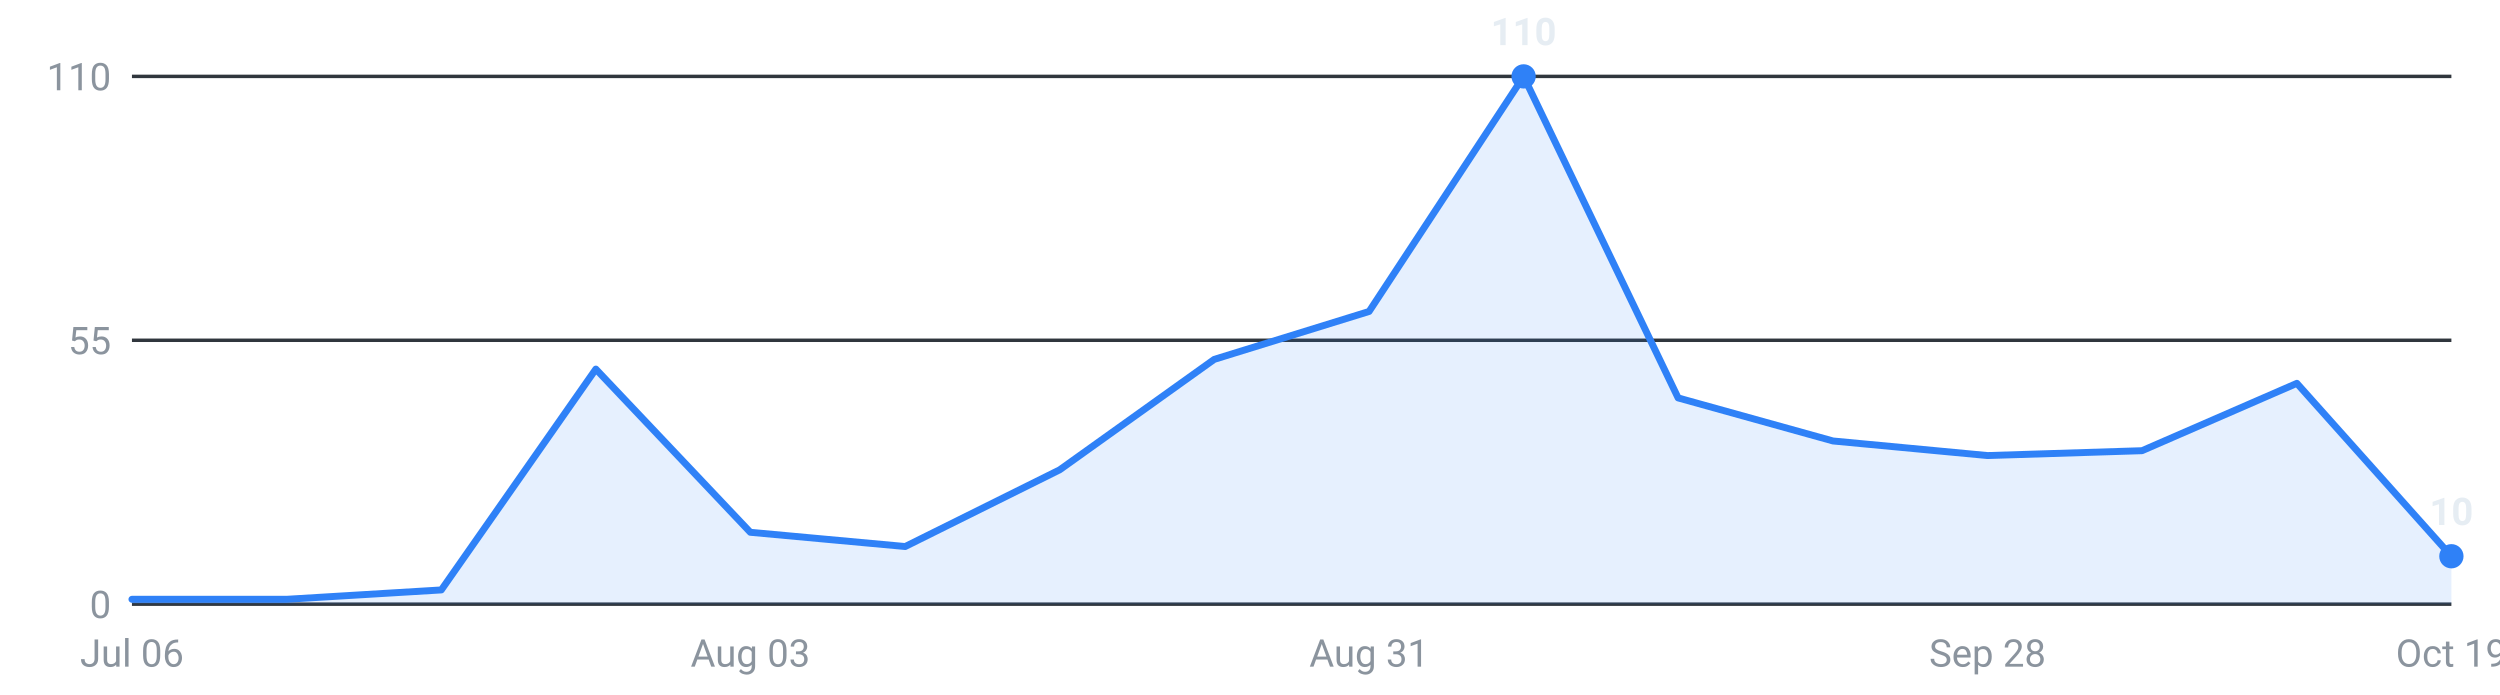
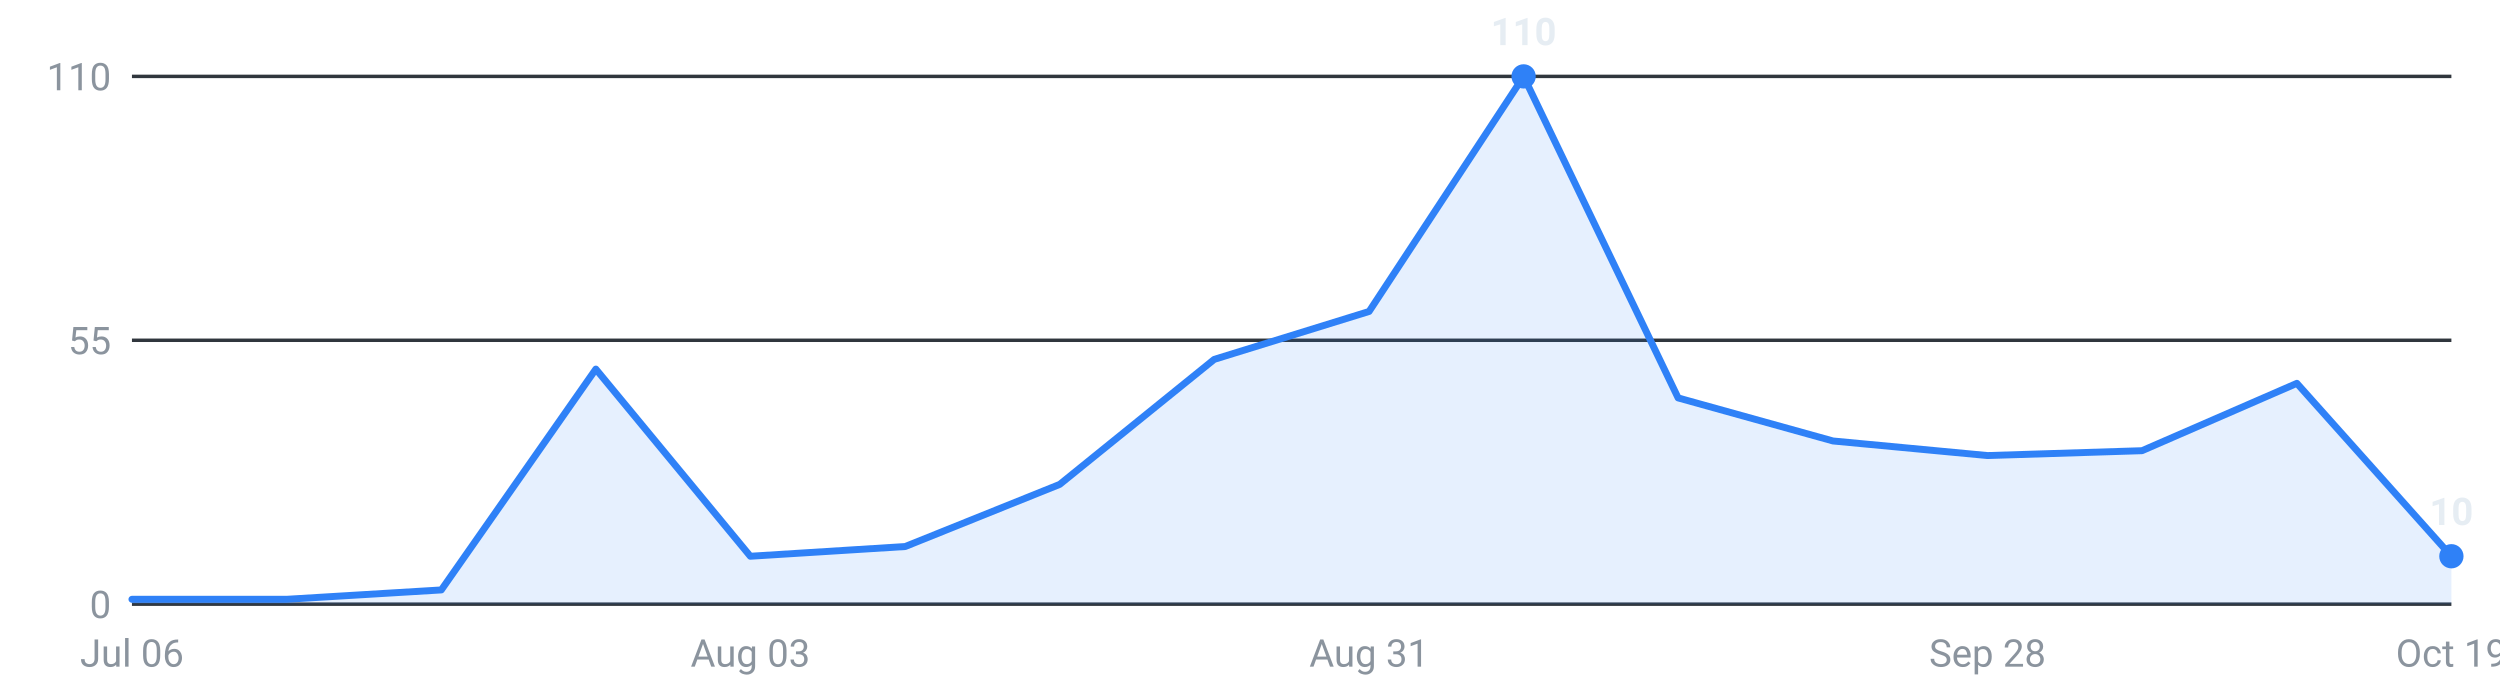
<svg xmlns="http://www.w3.org/2000/svg" viewBox="0 0 720 200" width="720" height="200" role="img" aria-label="Internships posted per week, last 16 weeks">
  <g font-family="-apple-system,Segoe UI,Roboto,sans-serif" font-size="11">
    <line x1="38" y1="174.0" x2="706" y2="174.0" stroke="#30363d" stroke-width="1" />
    <text x="32" y="178.0" text-anchor="end" fill="#8b949e">0</text>
    <line x1="38" y1="98.0" x2="706" y2="98.0" stroke="#30363d" stroke-width="1" />
    <text x="32" y="102.0" text-anchor="end" fill="#8b949e">55</text>
    <line x1="38" y1="22.0" x2="706" y2="22.0" stroke="#30363d" stroke-width="1" />
    <text x="32" y="26.0" text-anchor="end" fill="#8b949e">110</text>
-     <path d="M38.0,174 L38.0,172.6 L82.5,172.6 L127.1,169.9 L171.6,106.3 L216.1,153.3 L260.7,157.4 L305.2,135.3 L349.7,103.5 L394.3,89.7 L438.8,22.0 L483.3,114.6 L527.9,127.0 L572.4,131.2 L616.9,129.8 L661.5,110.4 L706.0,160.2 L706.0,174 Z" fill="#2f81f7" fill-opacity="0.12" />
-     <polyline points="38.0,172.6 82.5,172.6 127.1,169.9 171.6,106.3 216.1,153.3 260.7,157.4 305.2,135.3 349.7,103.5 394.3,89.7 438.8,22.0 483.3,114.6 527.9,127.0 572.4,131.2 616.9,129.8 661.5,110.4 706.0,160.2" fill="none" stroke="#2f81f7" stroke-width="2" stroke-linejoin="round" stroke-linecap="round" />
+     <path d="M38.0,174 L38.0,172.6 L82.5,172.6 L127.1,169.9 L171.6,106.3 L216.1,160.2 L260.7,157.4 L305.2,139.5 L349.7,103.5 L394.3,89.7 L438.8,22.0 L483.3,114.6 L527.9,127.0 L572.4,131.2 L616.9,129.8 L661.5,110.4 L706.0,160.2 L706.0,174 Z" fill="#2f81f7" fill-opacity="0.12" />
+     <polyline points="38.0,172.6 82.5,172.6 127.1,169.9 171.6,106.3 216.1,160.2 260.7,157.4 305.2,139.5 349.7,103.5 394.3,89.7 438.8,22.0 483.3,114.6 527.9,127.0 572.4,131.2 616.9,129.8 661.5,110.4 706.0,160.2" fill="none" stroke="#2f81f7" stroke-width="2" stroke-linejoin="round" stroke-linecap="round" />
    <circle cx="438.8" cy="22.0" r="3.5" fill="#2f81f7" />
    <text x="438.8" y="13.0" text-anchor="middle" fill="#e6edf3" font-weight="600">110</text>
    <circle cx="706.0" cy="160.2" r="3.5" fill="#2f81f7" />
    <text x="706.0" y="151.2" text-anchor="middle" fill="#e6edf3" font-weight="600">10</text>
    <text x="38.0" y="192" text-anchor="middle" fill="#8b949e">Jul 06</text>
    <text x="216.1" y="192" text-anchor="middle" fill="#8b949e">Aug 03</text>
    <text x="394.3" y="192" text-anchor="middle" fill="#8b949e">Aug 31</text>
    <text x="572.4" y="192" text-anchor="middle" fill="#8b949e">Sep 28</text>
    <text x="706.0" y="192" text-anchor="middle" fill="#8b949e">Oct 19</text>
  </g>
</svg>
